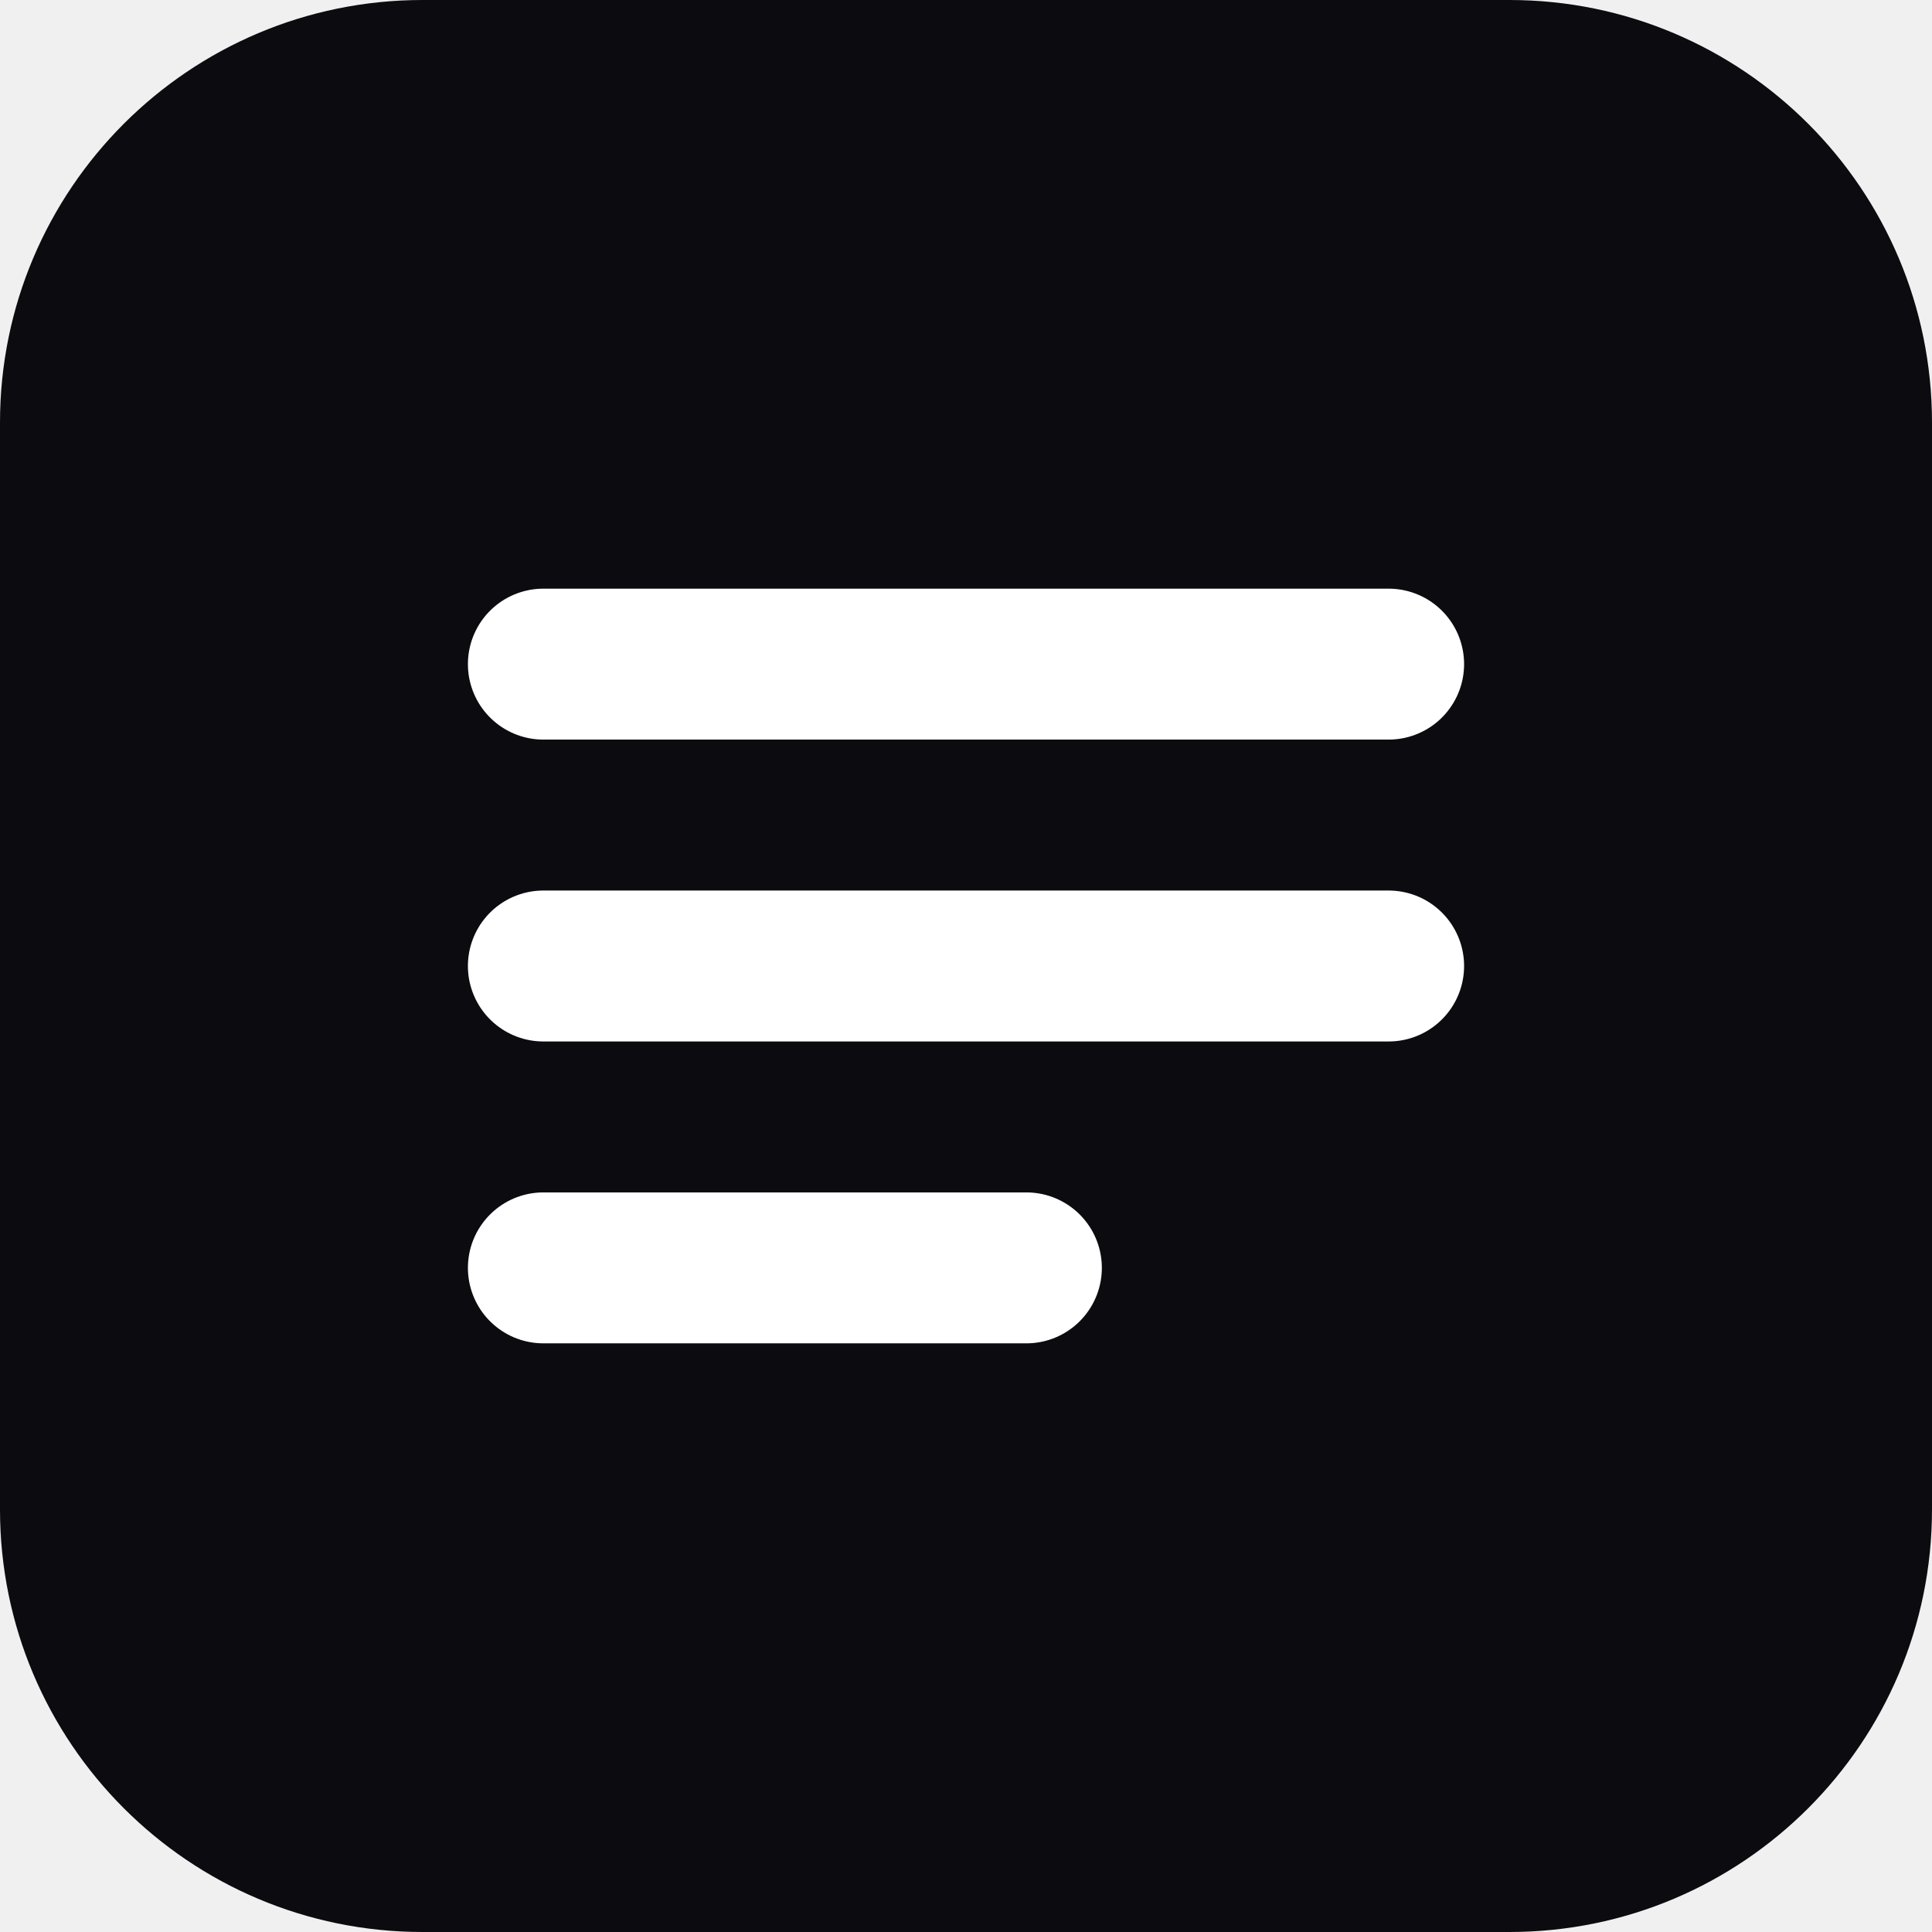
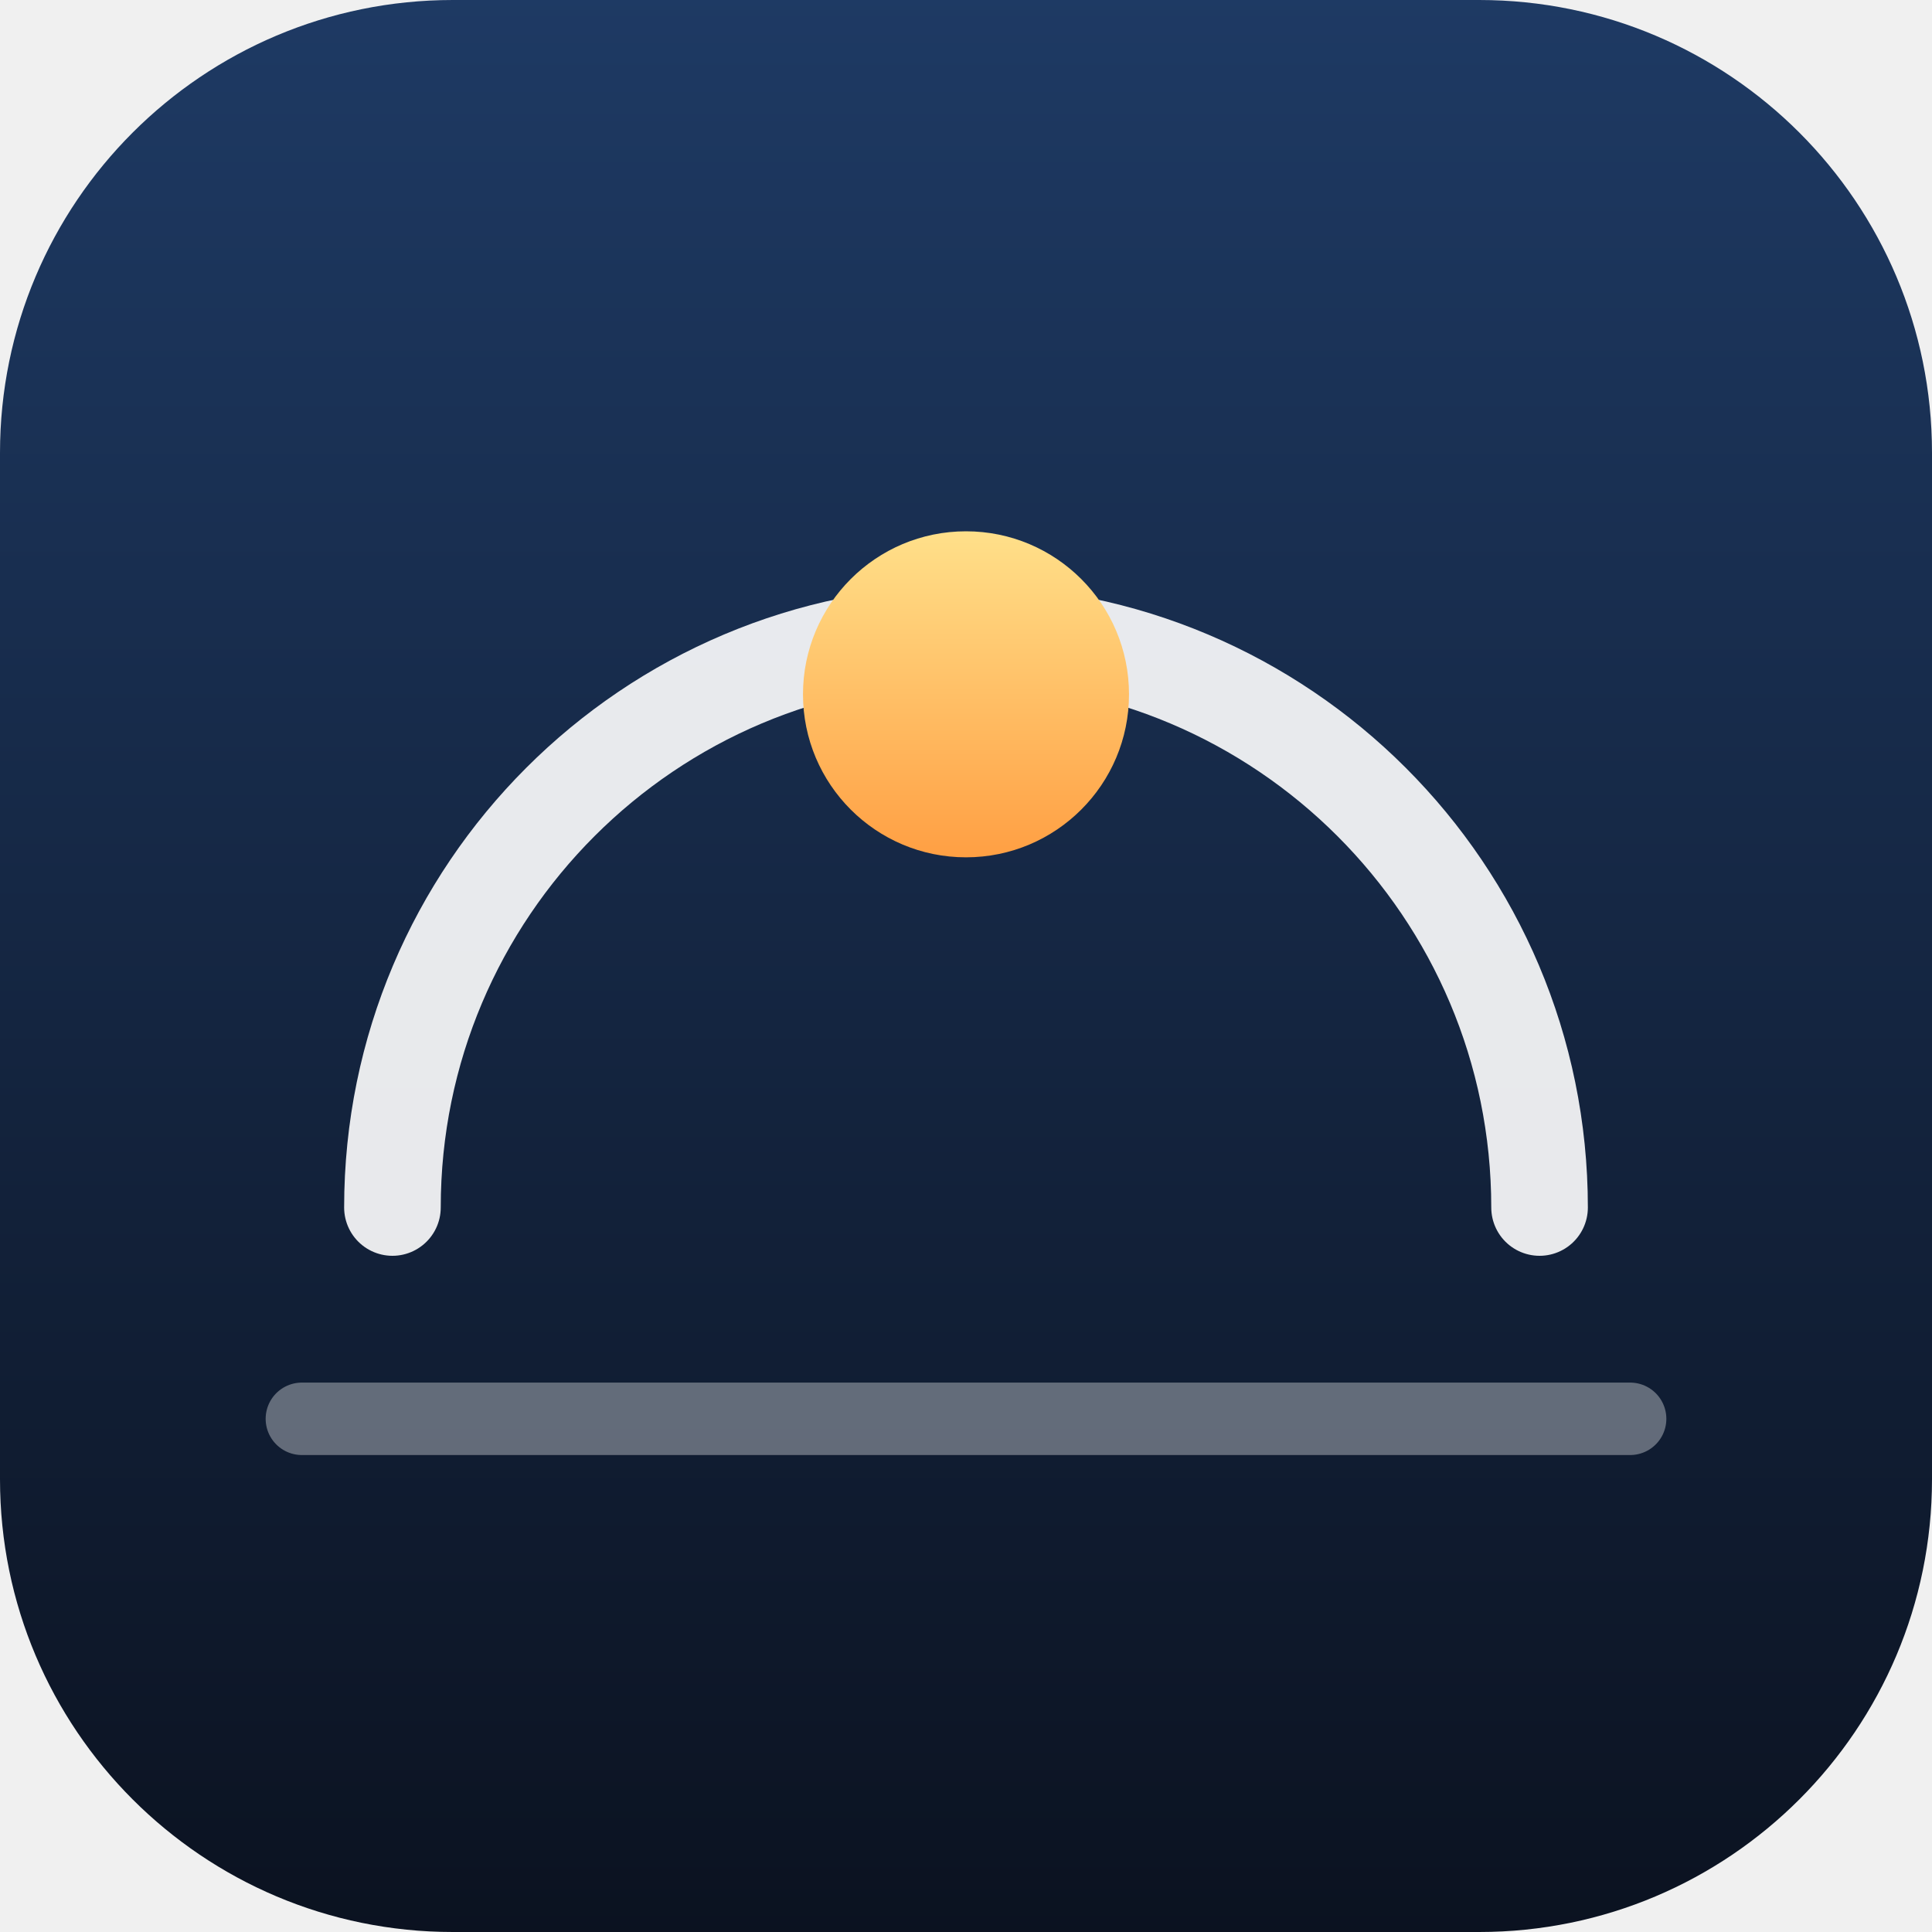
<svg xmlns="http://www.w3.org/2000/svg" viewBox="0 0 64 64">
-   <rect width="64" height="64" rx="14" fill="#0b0b10" />
-   <path d="M18 22h28M18 32h28M18 42h16" stroke="#fff" stroke-width="5" stroke-linecap="round" />
+   <defs>
+     <linearGradient id="t" x1="0" y1="0" x2="0" y2="1">
+       <stop offset="0" stop-color="#1e3a64" />
+       <stop offset="1" stop-color="#0b1220" />
+     </linearGradient>
+     <linearGradient id="s" x1="0" y1="0" x2="0" y2="1">
+       <stop offset="0" stop-color="#ffe08a" />
+       <stop offset="1" stop-color="#ff9f43" />
+     </linearGradient>
+   </defs>
+   <rect width="64" height="64" rx="15" fill="url(#t)" />
+   <path d="M13 40a19 19 0 0 1 38 0" fill="none" stroke="#fff" stroke-opacity=".9" stroke-width="3.2" stroke-linecap="round" />
+   <path d="M10 47h44" stroke="#fff" stroke-opacity=".35" stroke-width="2.4" stroke-linecap="round" />
+   <circle cx="32" cy="23" r="5.4" fill="url(#s)" />
</svg>
